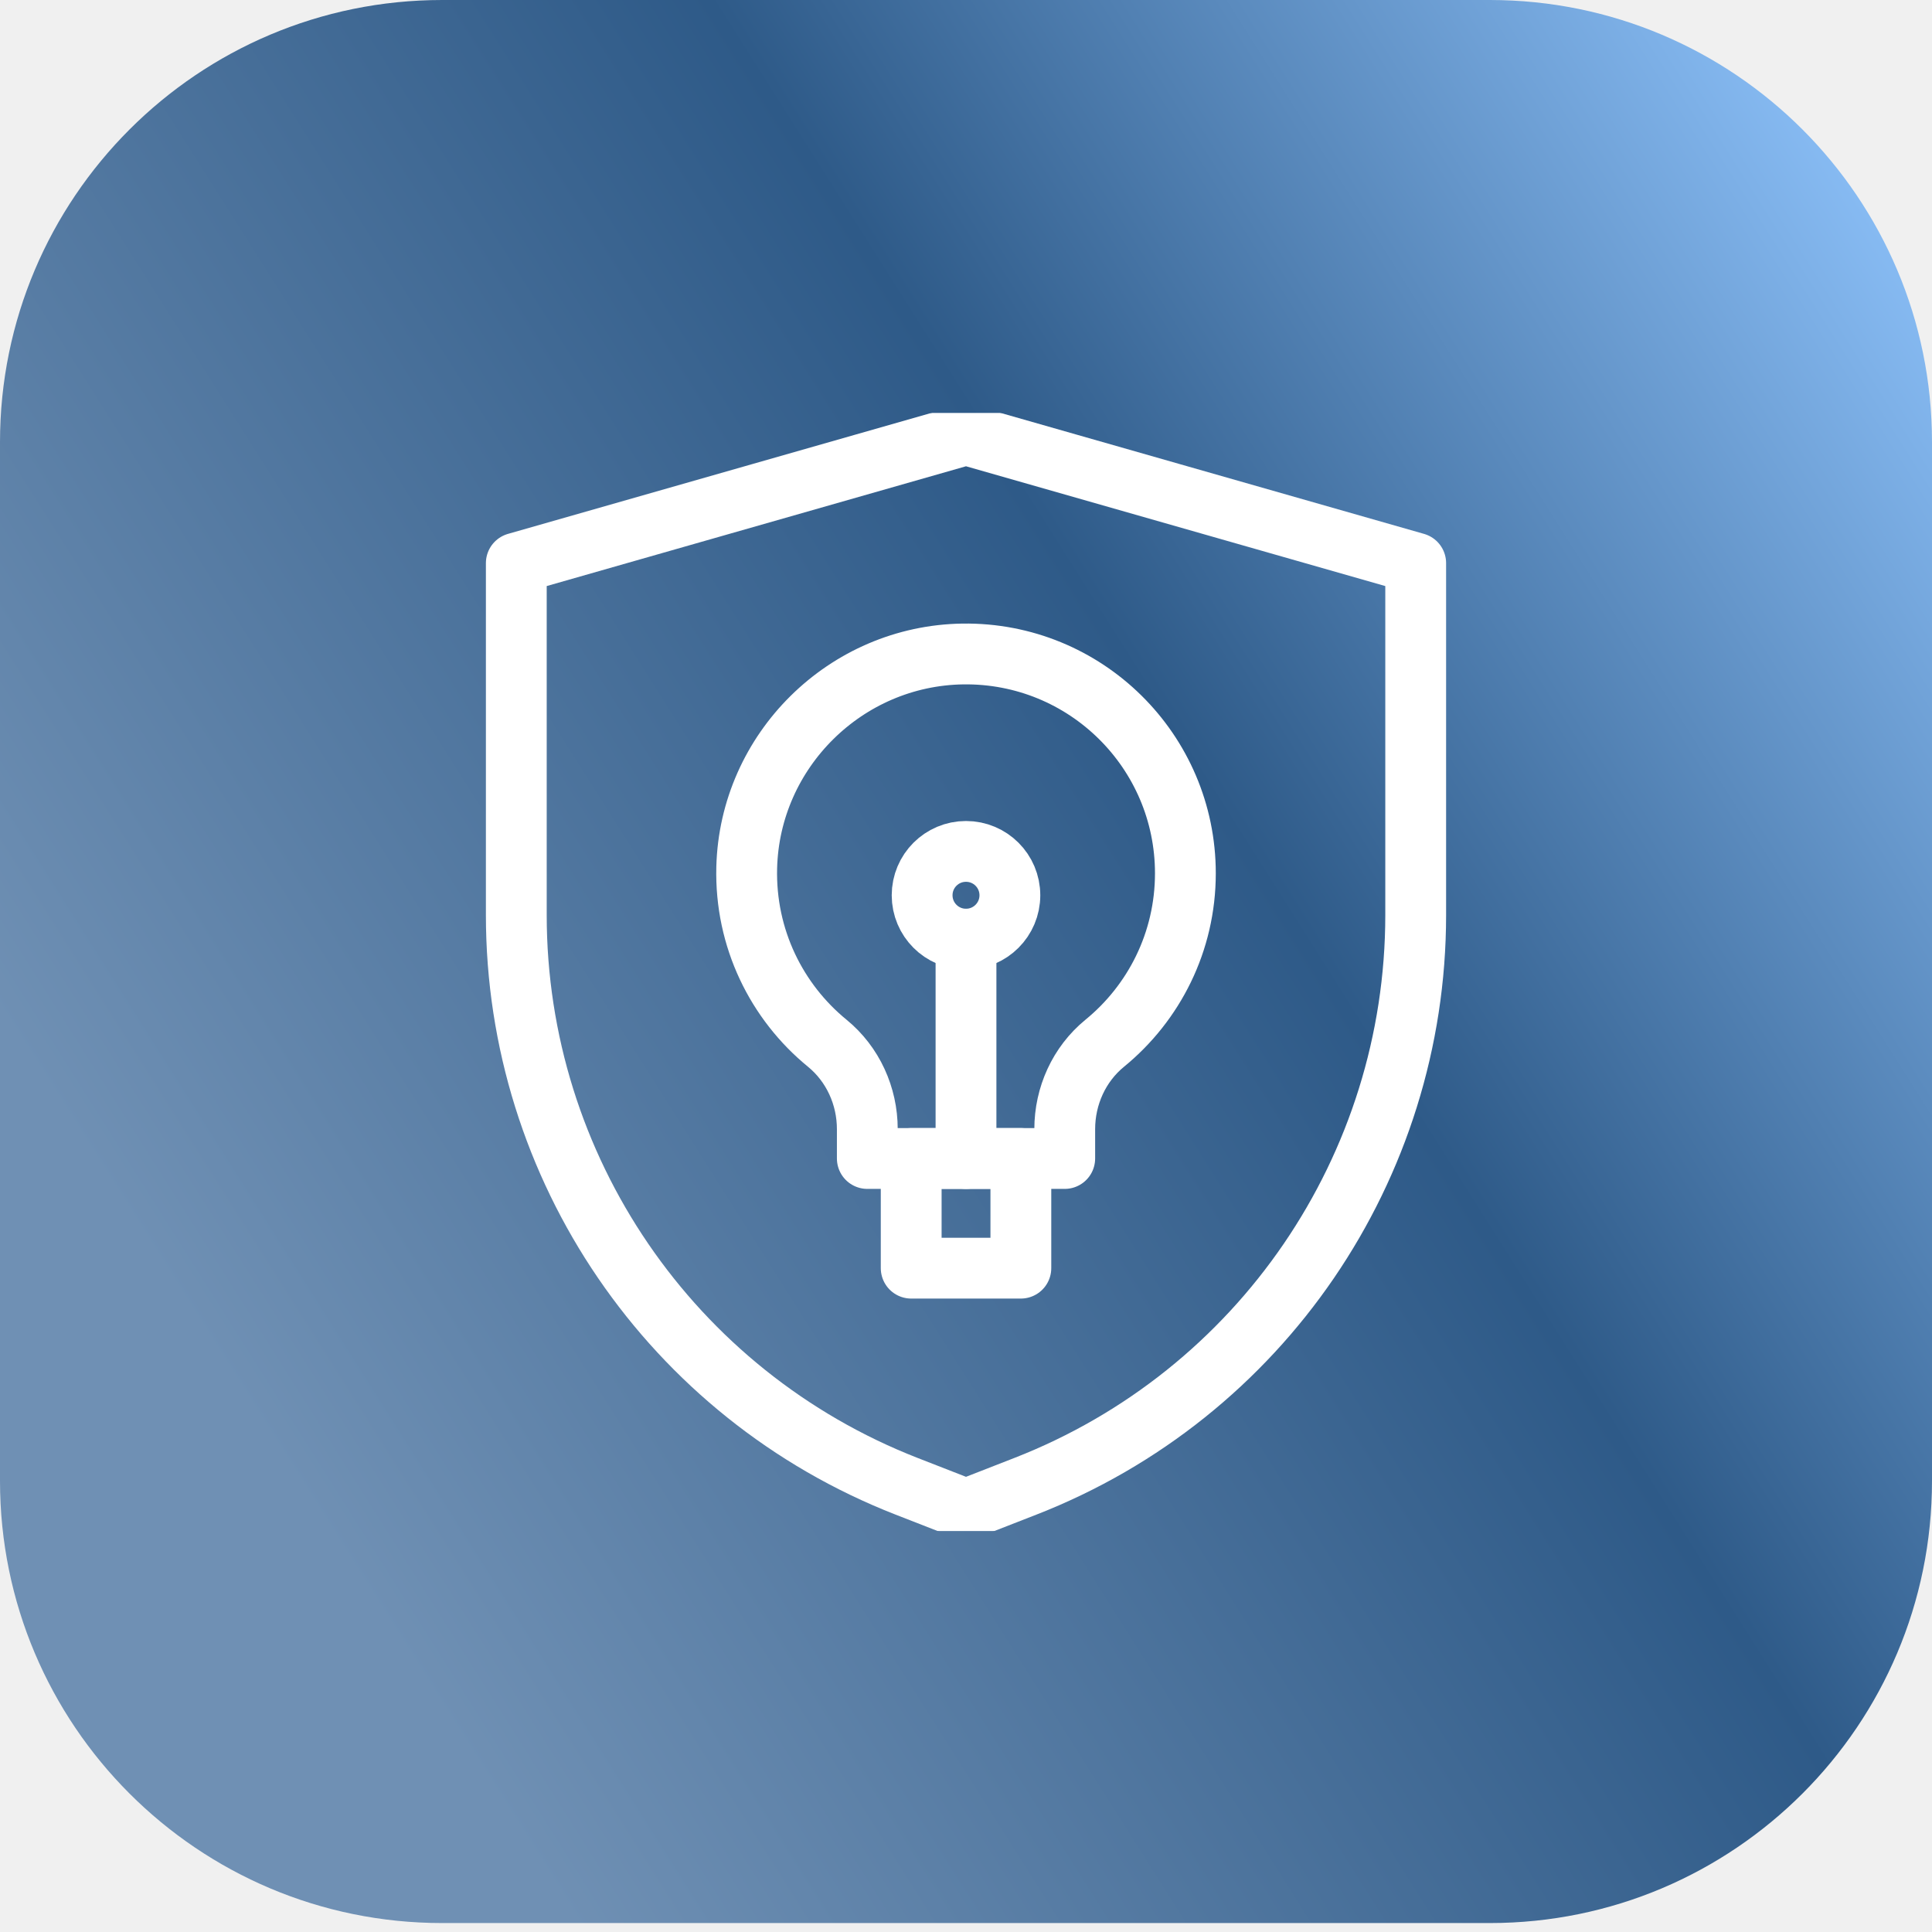
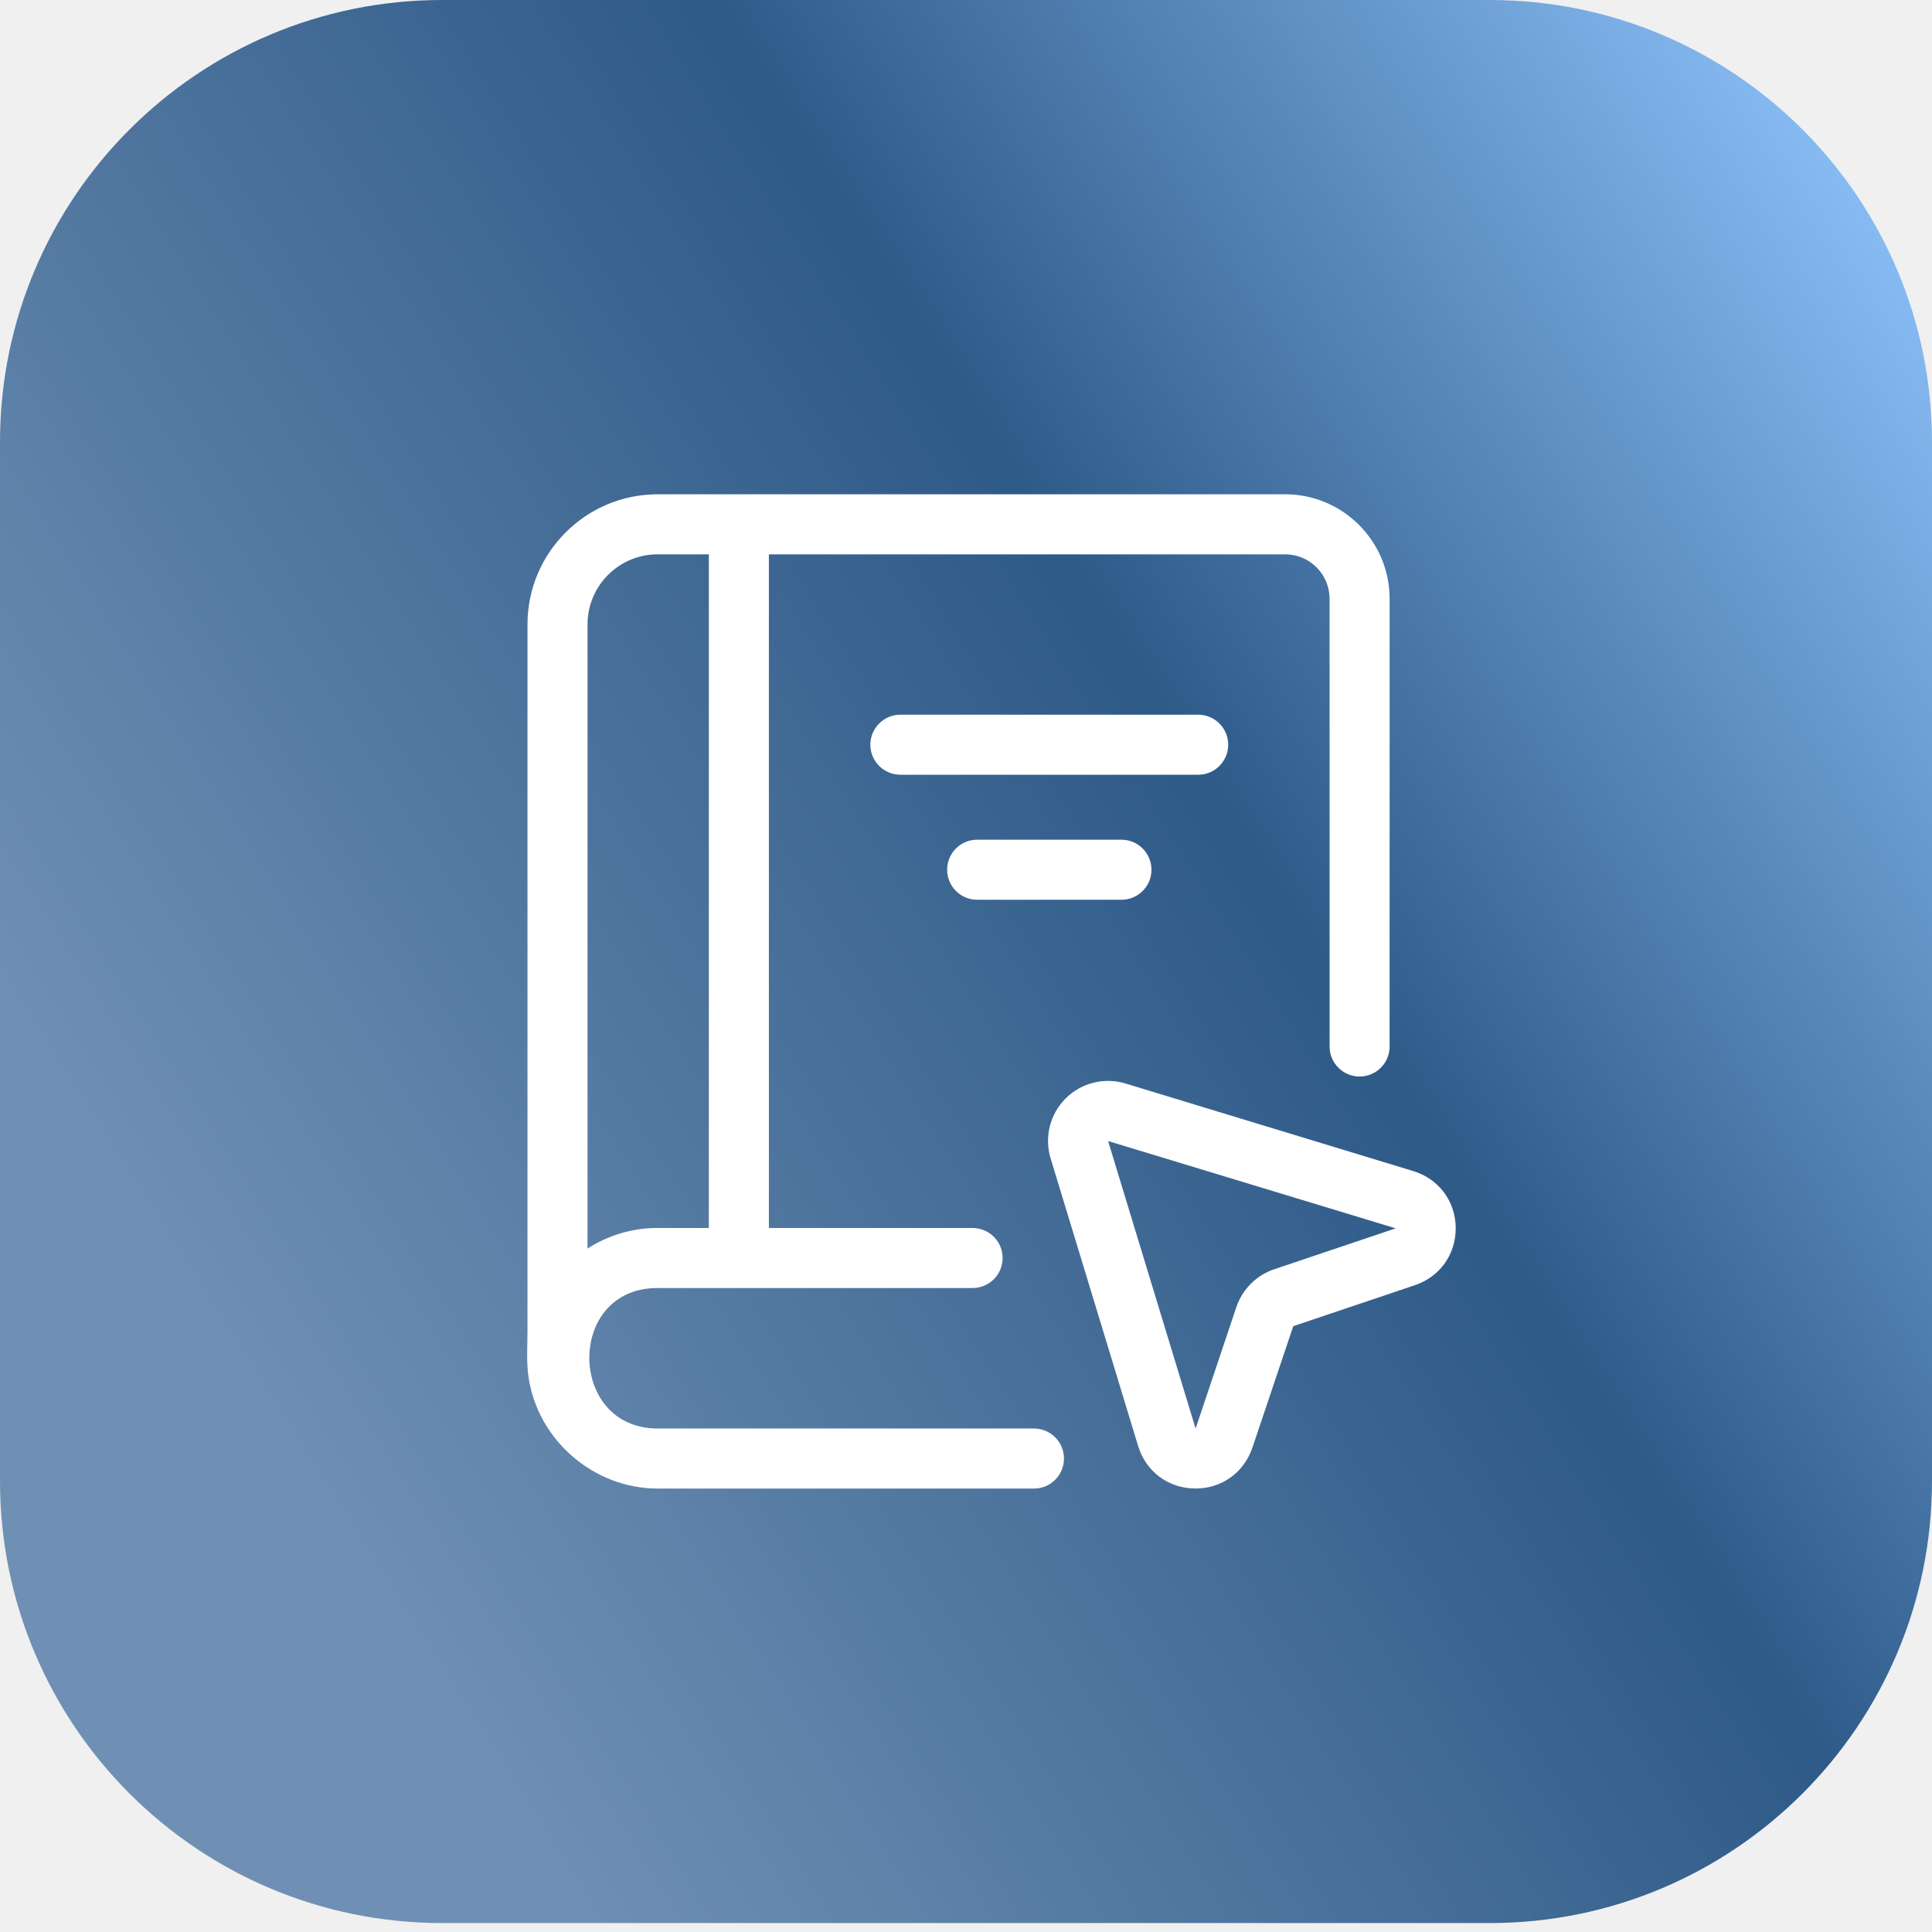
<svg xmlns="http://www.w3.org/2000/svg" width="38" height="38" viewBox="0 0 38 38" fill="none">
-   <rect width="38" height="37.824" rx="8.697" fill="url(#paint0_linear_331_2825)" />
-   <g clip-path="url(#clip0_331_2825)">
-     <mask id="mask0_331_2825" style="mask-type:luminance" maskUnits="userSpaceOnUse" x="8" y="8" width="22" height="23">
-       <path d="M8 8.119H30V30.119H8V8.119Z" fill="white" />
-     </mask>
-     <g mask="url(#mask0_331_2825)">
-       <path d="M20.169 29.233L19 29.689L17.831 29.233C13.203 27.427 10.155 22.967 10.155 17.998V11.076L19 8.549L27.845 11.076V17.998C27.845 22.967 24.798 27.427 20.169 29.233Z" stroke="white" stroke-width="1.196" stroke-miterlimit="10" stroke-linecap="round" stroke-linejoin="round" />
-       <path d="M23.315 17.177C23.315 14.774 21.35 12.83 18.939 12.863C16.635 12.896 14.746 14.761 14.687 17.064C14.652 18.457 15.277 19.706 16.271 20.519C16.776 20.932 17.059 21.557 17.059 22.209V22.786H20.942V22.209C20.942 21.557 21.224 20.932 21.729 20.519C22.697 19.728 23.315 18.525 23.315 17.177Z" stroke="white" stroke-width="1.196" stroke-miterlimit="10" stroke-linecap="round" stroke-linejoin="round" />
-       <path d="M20.079 24.943H17.922V22.786H20.079V24.943Z" stroke="white" stroke-width="1.196" stroke-miterlimit="10" stroke-linecap="round" stroke-linejoin="round" />
-       <path d="M19.863 17.609C19.863 18.085 19.477 18.472 19 18.472C18.523 18.472 18.137 18.085 18.137 17.609C18.137 17.132 18.523 16.746 19 16.746C19.477 16.746 19.863 17.132 19.863 17.609Z" stroke="white" stroke-width="1.196" stroke-miterlimit="10" stroke-linecap="round" stroke-linejoin="round" />
-       <path d="M19 18.472V22.786" stroke="white" stroke-width="1.196" stroke-miterlimit="10" stroke-linecap="round" stroke-linejoin="round" />
-     </g>
-   </g>
+   <rect width="38" height="37.824" rx="8.697" fill="url(#paint0_linear_331_2846)" />
+   <path d="M20.336 28.097H12.934C11.158 28.097 11.131 25.334 12.928 25.334H19.129C19.456 25.334 19.72 25.07 19.72 24.744C19.72 24.417 19.456 24.153 19.129 24.153H15.123V10.903H25.278C25.759 10.903 26.151 11.295 26.151 11.776V20.583C26.151 20.909 26.416 21.174 26.742 21.174C27.068 21.174 27.332 20.909 27.332 20.583V11.776C27.332 10.643 26.411 9.722 25.278 9.722H12.934C11.523 9.722 10.375 10.87 10.375 12.281V26.168C10.375 26.465 10.352 26.782 10.394 27.075C10.571 28.322 11.676 29.278 12.934 29.278H20.337C20.663 29.278 20.927 29.014 20.927 28.688C20.927 28.361 20.663 28.097 20.336 28.097ZM12.934 10.903H13.942V24.153H12.927C12.433 24.153 11.962 24.297 11.556 24.557V12.281C11.556 11.521 12.174 10.903 12.934 10.903Z" fill="white" />
+   <path d="M24.157 14.648C24.157 14.322 23.893 14.057 23.567 14.057H17.71C17.384 14.057 17.119 14.322 17.119 14.648C17.119 14.974 17.384 15.238 17.71 15.238H23.567C23.893 15.238 24.157 14.975 24.157 14.648Z" fill="white" />
+   <path d="M19.219 16.516C18.893 16.516 18.629 16.781 18.629 17.107C18.629 17.433 18.893 17.697 19.219 17.697H22.058C22.384 17.697 22.648 17.433 22.648 17.107C22.648 16.781 22.384 16.516 22.058 16.516H19.219Z" fill="white" />
+   <path d="M27.795 23.033L22.136 21.311C21.72 21.185 21.268 21.297 20.96 21.605C20.651 21.914 20.538 22.365 20.664 22.783L22.386 28.442C22.538 28.942 22.974 29.27 23.497 29.277H23.516C24.03 29.277 24.467 28.964 24.633 28.474L25.437 26.084L27.829 25.278C28.324 25.112 28.639 24.665 28.632 24.143C28.624 23.621 28.296 23.185 27.795 23.033ZM25.061 24.965C24.713 25.082 24.436 25.359 24.318 25.707L23.516 28.098L21.795 22.443L27.451 24.16L25.061 24.965Z" fill="white" />
  <defs>
-     <linearGradient id="paint0_linear_331_2825" x1="7.104" y1="31.258" x2="40.642" y2="10.058" gradientUnits="userSpaceOnUse">
+     <linearGradient id="paint0_linear_331_2846" x1="7.104" y1="31.258" x2="40.642" y2="10.058" gradientUnits="userSpaceOnUse">
      <stop stop-color="#6F90B4" />
      <stop offset="0.567" stop-color="#2E5A88" />
      <stop offset="1" stop-color="#87BBF3" />
    </linearGradient>
-     <clipPath id="clip0_331_2825">
-       <rect width="22" height="22" fill="white" transform="translate(8 8.1189)" />
-     </clipPath>
  </defs>
</svg>
